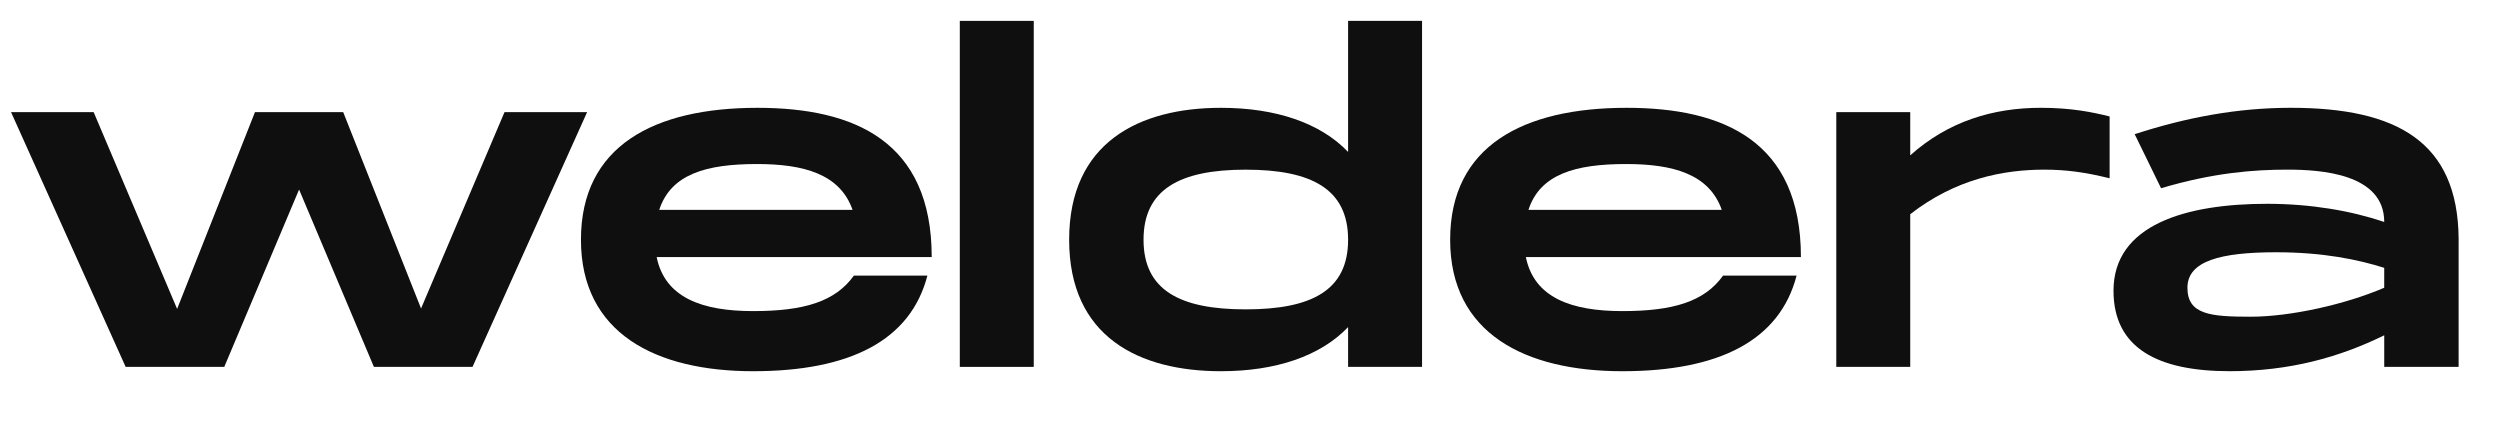
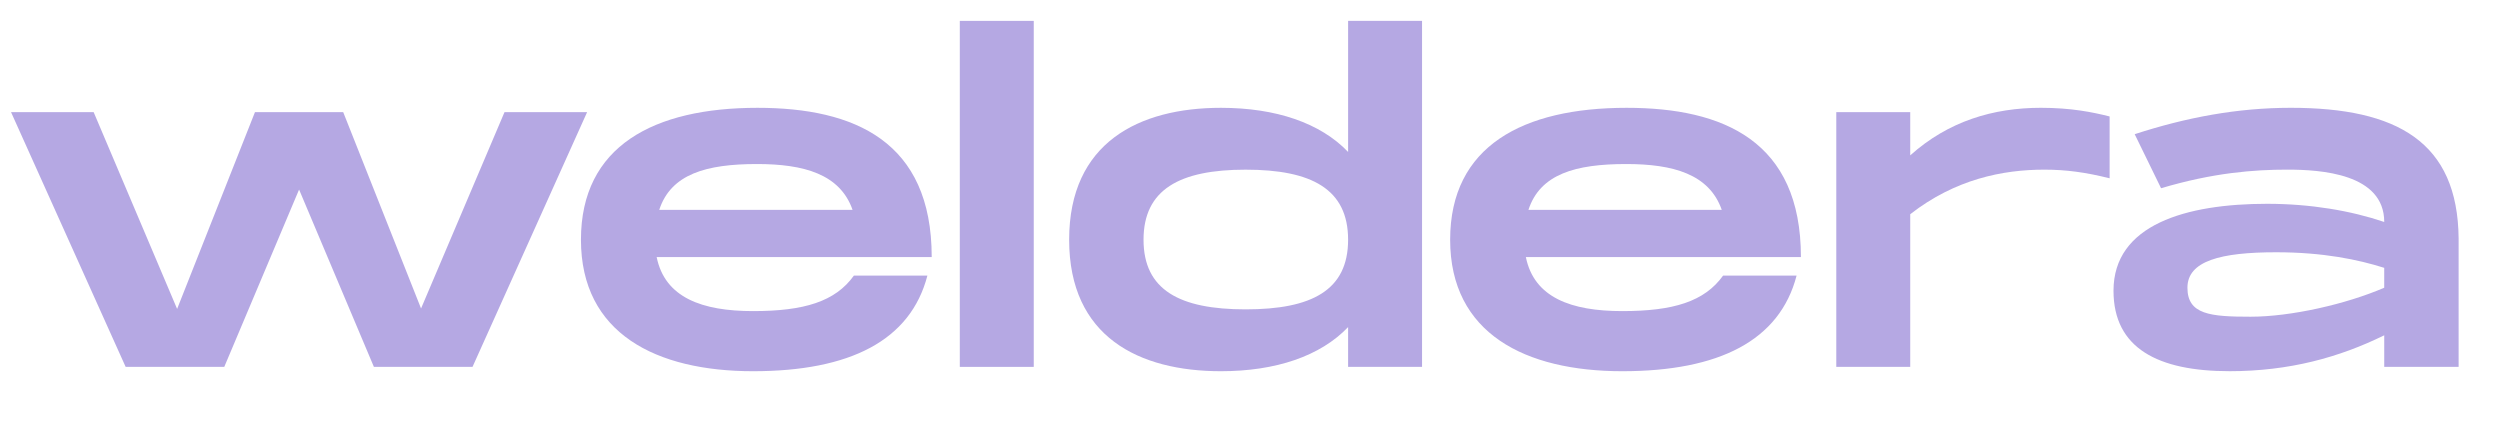
<svg xmlns="http://www.w3.org/2000/svg" id="Vrstva_1" version="1.1" viewBox="0 0 1500 259.15">
  <defs>
    <style>
      .st0 {
-         fill: #0e0f0e;
+         fill: #b5a8e3;
      }
    </style>
  </defs>
  <polygon class="st0" points="302.71 67.28 252.63 185.09 205.92 67.28 152.98 67.28 106.27 185.35 56.19 67.28 6.62 67.28 75.39 220.13 134.56 220.13 179.45 113.73 224.34 220.13 283.51 220.13 352.27 67.28 302.71 67.28" />
  <path class="st0" d="M454.45,64.69c-62.02,0-105.88,22.84-105.88,79.15s45.15,78.89,103.28,78.89,94.46-18.42,104.58-57.35h-44.11c-11.16,15.57-29.84,21.28-60.46,21.28s-52.94-8.05-57.87-32.44h165.04c0-69.55-46.45-89.53-104.58-89.53ZM395.54,125.93c7.01-21.54,28.29-27.51,58.65-27.51,28.03,0,49.82,5.97,57.35,27.51h-116Z" />
  <rect class="st0" x="575.88" y="12.53" width="44.37" height="207.6" />
  <path class="st0" d="M808.86,91.16c-16.61-17.39-43.34-26.47-76.29-26.47-49.04,0-91.08,20.76-91.08,79.15s42.04,78.89,91.08,78.89c32.96,0,59.68-9.08,76.29-26.47v23.88h44.37V12.53h-44.37v78.63ZM747.36,185.62c-39.7,0-61.24-11.68-61.24-41.78s21.54-42.04,61.24-42.04,61.5,11.68,61.5,42.04-21.8,41.78-61.5,41.78Z" />
  <path class="st0" d="M975.96,64.69c-62.02,0-105.87,22.84-105.87,79.15s45.15,78.89,103.28,78.89,94.46-18.42,104.58-57.35h-44.11c-11.16,15.57-29.84,21.28-60.46,21.28s-52.94-8.05-57.87-32.44h165.04c0-69.55-46.45-89.53-104.58-89.53ZM917.06,125.93c7.01-21.54,28.28-27.51,58.65-27.51,28.03,0,49.82,5.97,57.35,27.51h-116Z" />
  <path class="st0" d="M1146.14,128.52c26.99-21.02,55.53-26.73,80.45-26.73,12.98,0,24.65,1.56,39.18,5.19v-37.11c-10.38-2.6-23.1-5.19-41.26-5.19-28.54,0-55.53,8.04-78.37,28.54v-25.95h-44.37v152.85h44.37v-91.6Z" />
  <path class="st0" d="M1337.64,222.72c36.07,0,65.91-8.3,92.9-21.54v18.94h44.63v-77.07c-.52-57.87-36.85-78.37-100.68-78.37-31.92,0-62.54,5.71-93.68,15.83l15.83,32.43c31.4-9.34,55.79-11.16,75.77-11.16s58.13,2.34,58.13,31.4c-19.98-6.75-44.11-10.9-70.32-10.9-48.52,0-92.12,12.46-92.12,52.16,0,34.52,26.73,48.27,69.54,48.27ZM1365.66,151.36c28.29,0,49.3,4.41,64.87,9.34v11.94c-22.84,9.86-56.05,17.39-80.18,17.39s-37.89-1.3-37.89-17.39,19.98-21.28,53.19-21.28Z" />
</svg>
